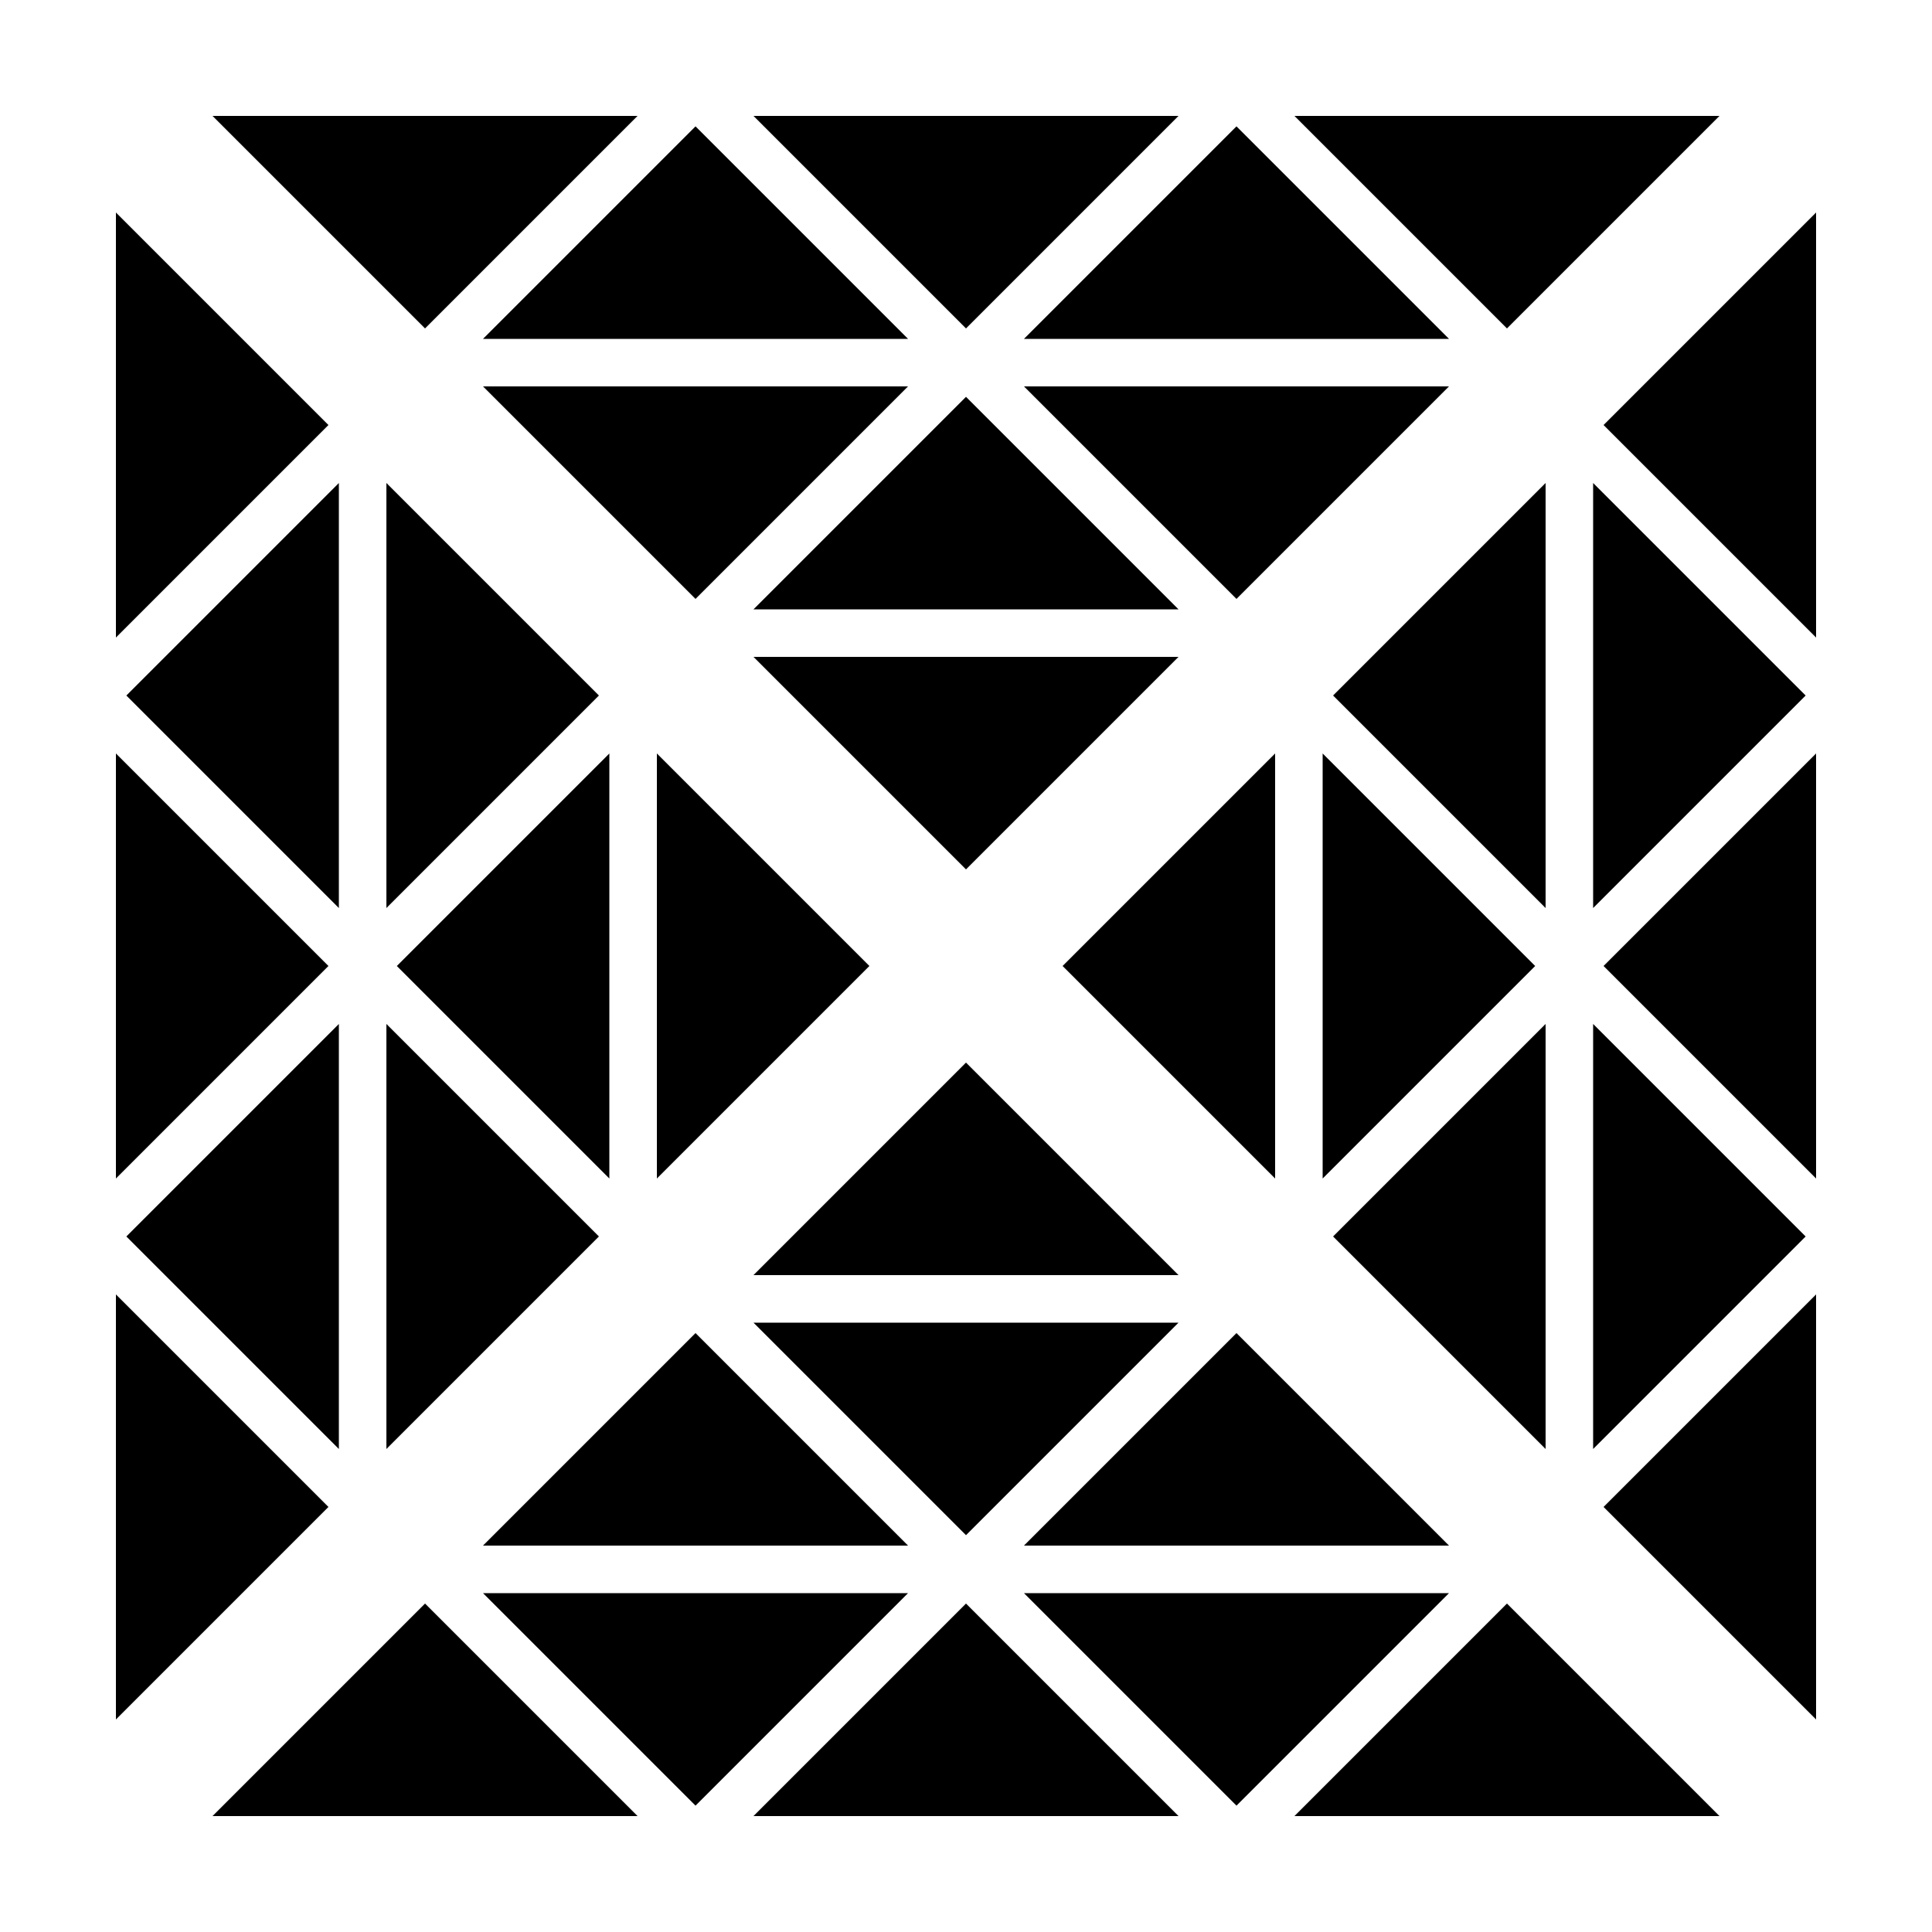
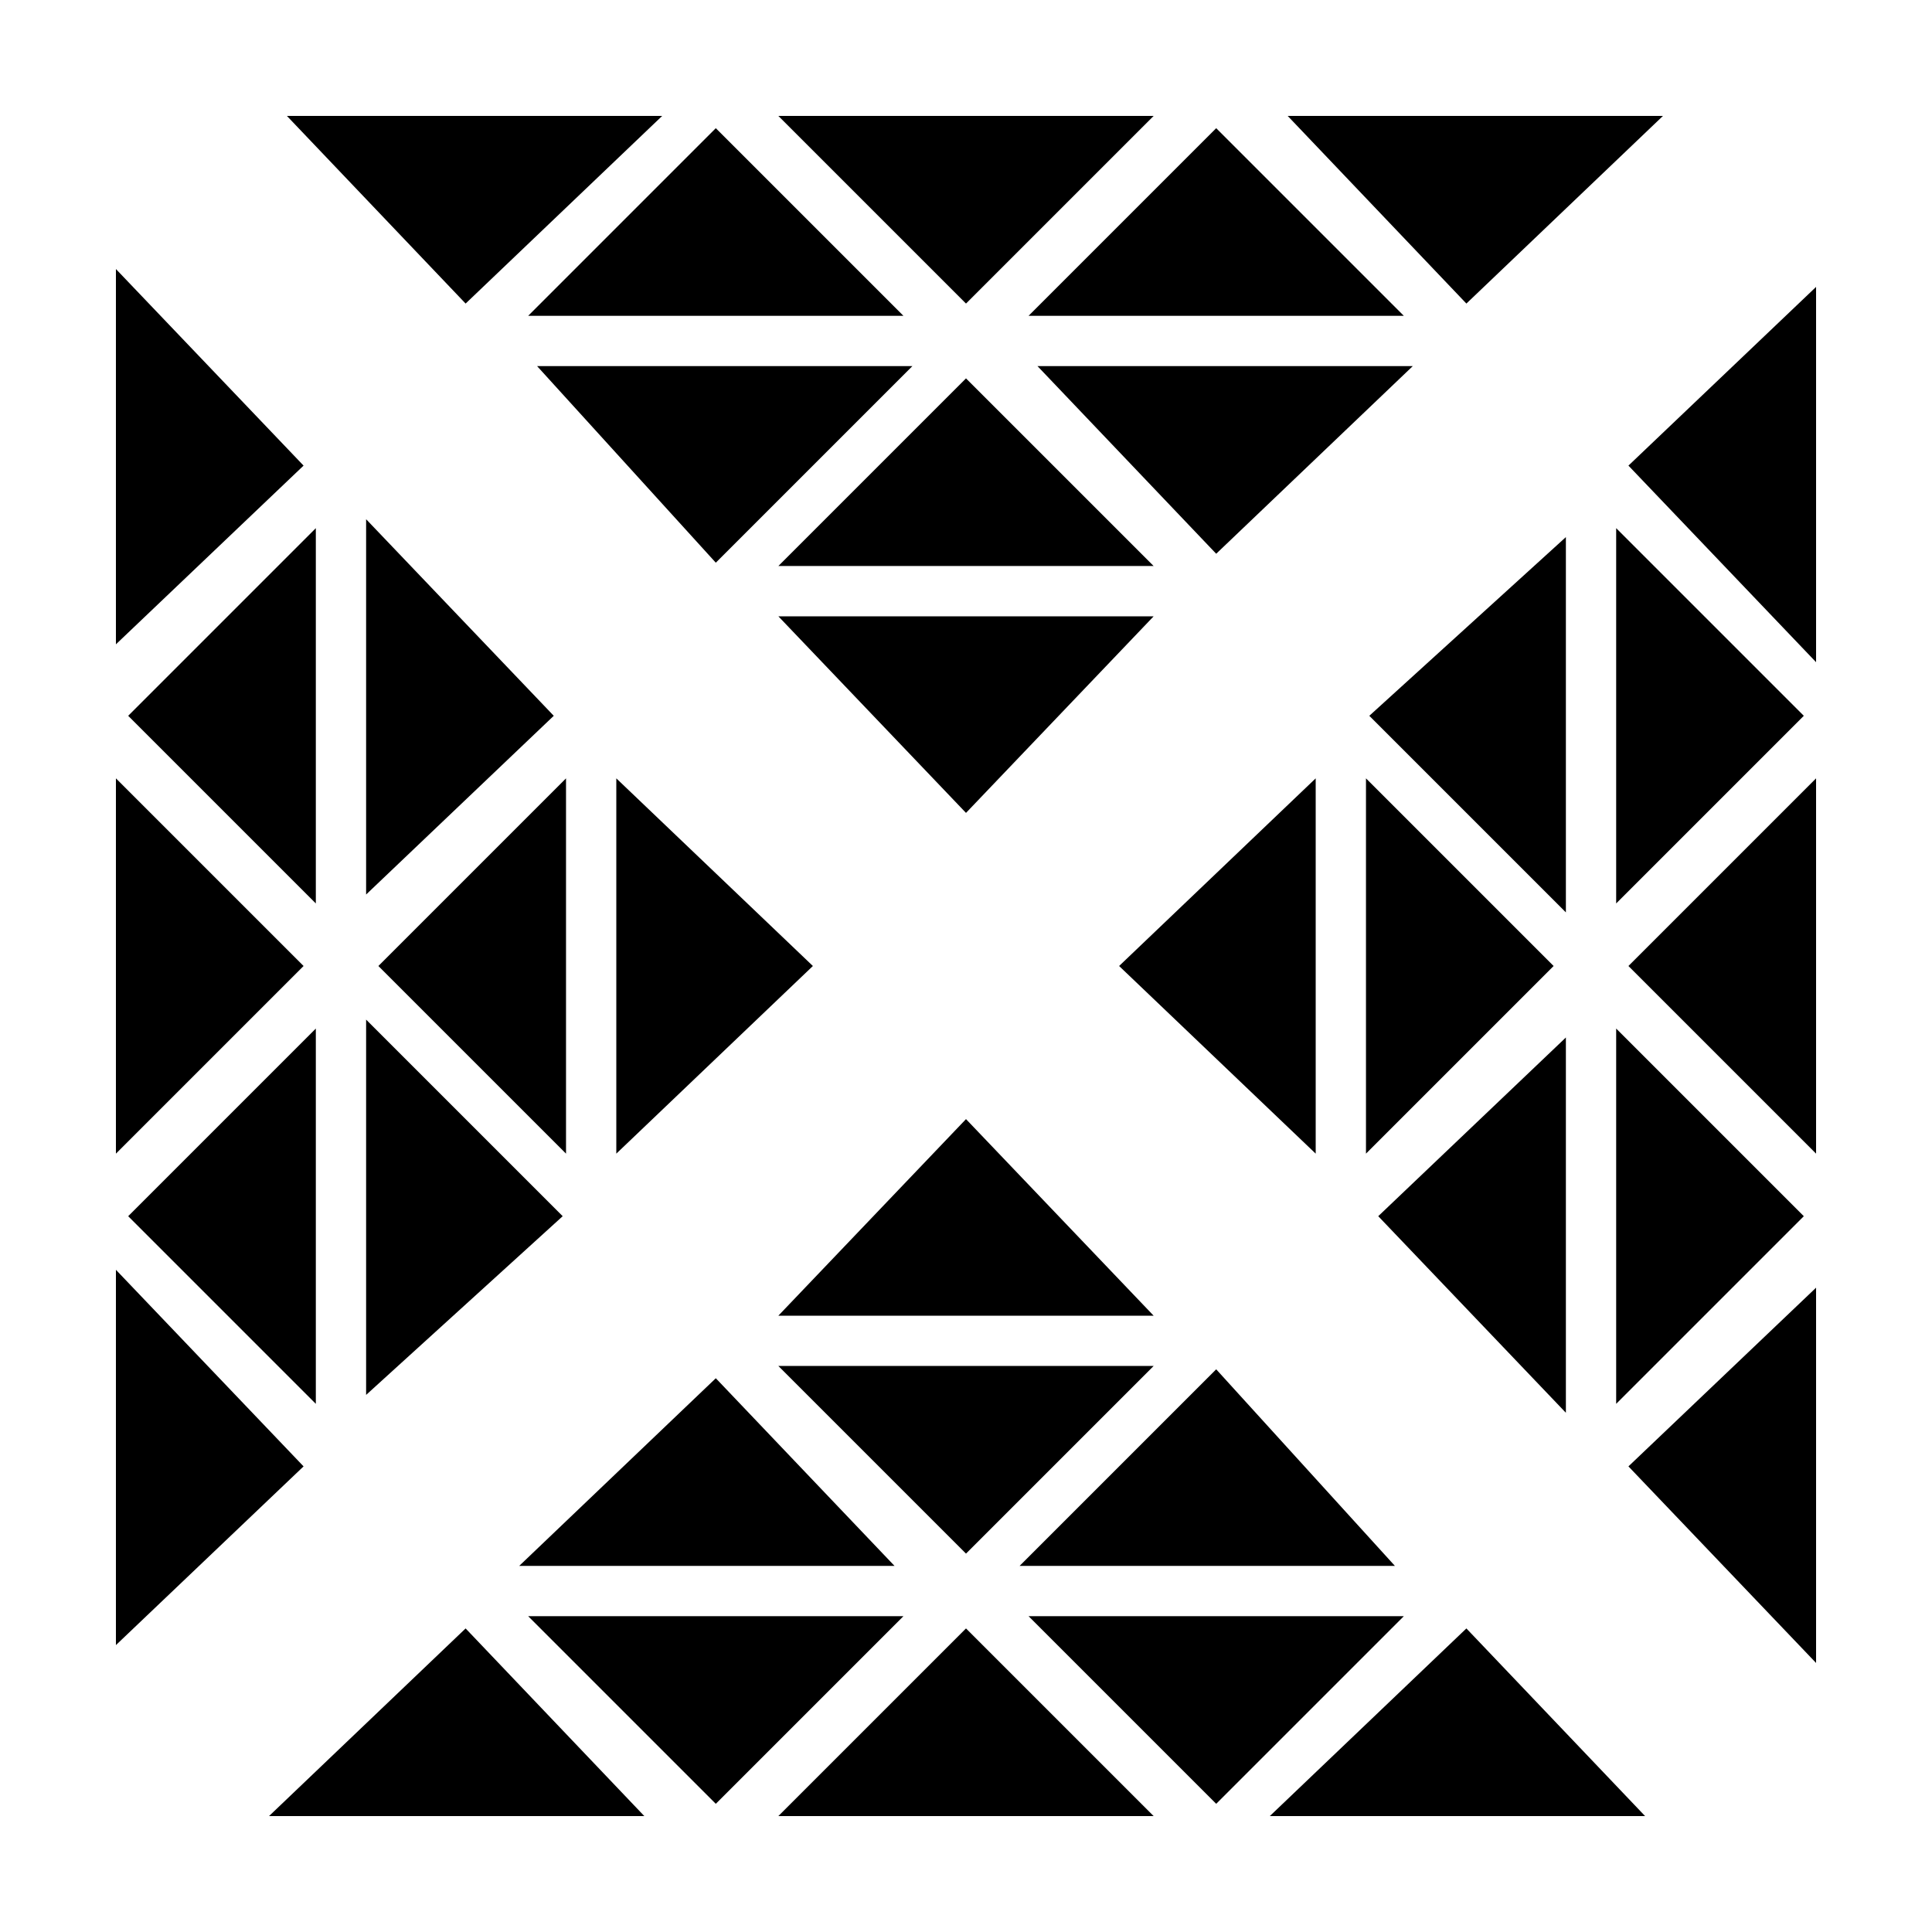
<svg xmlns="http://www.w3.org/2000/svg" width="500" height="500" viewBox="0 0 500 500">
-   <g fill-rule="evenodd">
-     <path d="m250 85 55-55h-110zm0 140 55-55h-110zm-140-140 55-55h-110zm280 0 55-55h-110zm-210-52.3 55 55h-110zm140 0 55 55h-110zm-140 122.3 55-55h-110zm140 0 55-55h-110zm-70-52.3 55 55h-110z" />
-     <path d="m415 250 55 55v-110zm-140 0 55 55v-110zm140-140 55 55v-110zm0 280 55 55v-110zm52.3-210-55 55v-110zm0 140-55 55v-110zm-122.3-140 55 55v-110zm0 140 55 55v-110zm52.3-70-55 55v-110z" />
-     <path d="m85 250-55-55v110zm140 0-55-55v110zm-140 140-55-55v110zm0-280-55-55v110zm-52.3 210 55-55v110zm0-140 55-55v110zm122.3 140-55-55v110zm0-140-55-55v110zm-52.3 70 55-55v110z" />
-     <path d="m250 415 55 55h-110zm0-140 55 55h-110zm-140 140 55 55h-110zm280 0 55 55h-110zm-210 52.3 55-55h-110zm140 0 55-55h-110zm-140-122.3 55 55h-110zm140 0 55 55h-110zm-70 52.3 55-55h-110z" />
-   </g>
+   <path d="M78.563 250 30 201.438v97.125zm0 129.5L30 328.625v97.125zm0-259L30 69.625v97.125zm64.75 64.75L94.75 134.375V231.5zM210.375 250 159.5 201.438v97.125zm-64.75 64.75L94.75 263.875V361zm-112.45 0 48.562-48.562v97.125zm0-129.5 48.562-48.562v97.125zM97.924 250l48.562-48.562v97.125zM250 78.562 298.563 30h-97.125zm-129.5 0L171.375 30H74.25zm259 0L430.375 30H333.25zm-64.75 64.75 50.875-48.562H268.5zM250 210.376l48.563-50.875h-97.125zm-64.75-64.75 50.875-50.875H139zm0-112.45 48.563 48.562h-97.125zm129.5 0 48.563 48.562h-97.125zM250 97.924l48.563 48.562h-97.125zM421.438 250 470 298.562v-97.125zm0-129.5L470 171.375V74.25zm0 259L470 430.375V333.25zm-64.75-64.75 48.562 50.875V268.5zM289.625 250l50.875 48.562v-97.125zm64.75-64.75 50.875 50.875V139zm112.45 0-48.562 48.562v-97.125zm0 129.5-48.562 48.562v-97.125zM402.076 250l-48.562 48.562v-97.125zM250 421.438 201.437 470h97.125zm129.5 0L328.625 470h97.125zm-259 0L69.625 470h97.125zm64.75-64.75-50.875 48.562H231.5zM250 289.625 201.437 340.5h97.125zm64.75 64.75-50.875 50.875H361zm0 112.45-48.562-48.562h97.125zm-129.5 0-48.562-48.562h97.125zm64.75-64.75-48.562-48.562h97.125z" />
</svg>
